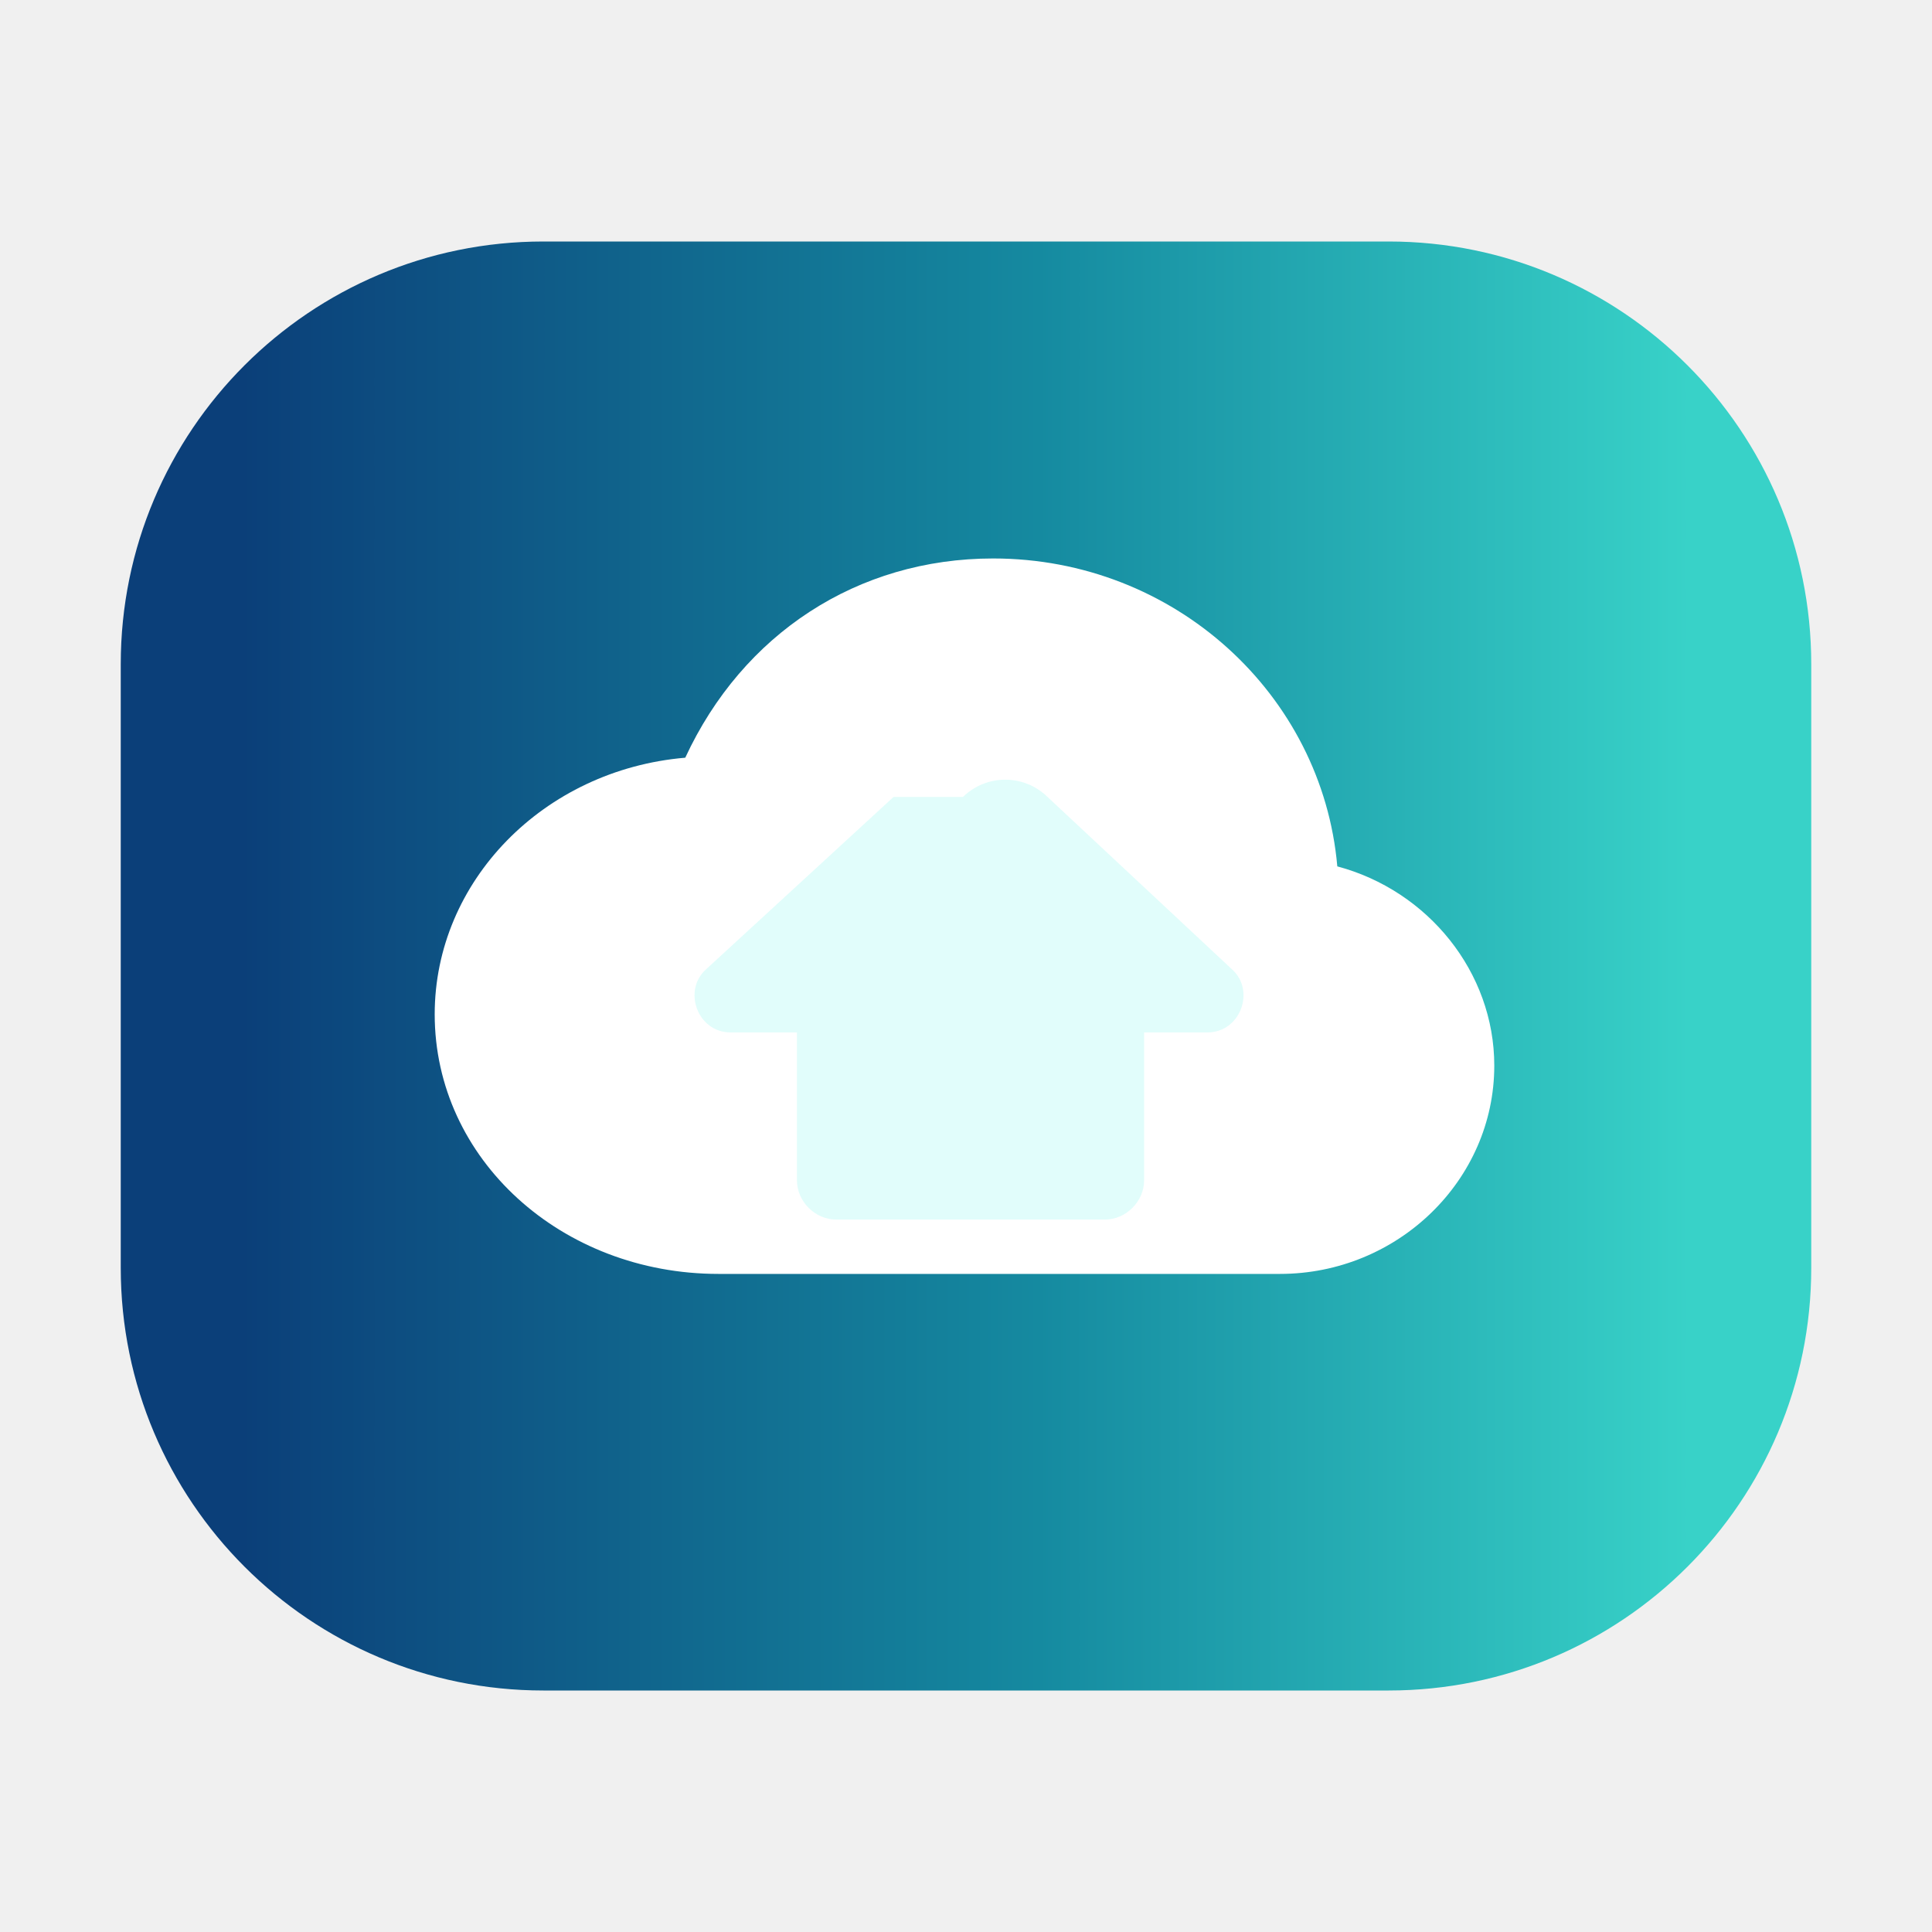
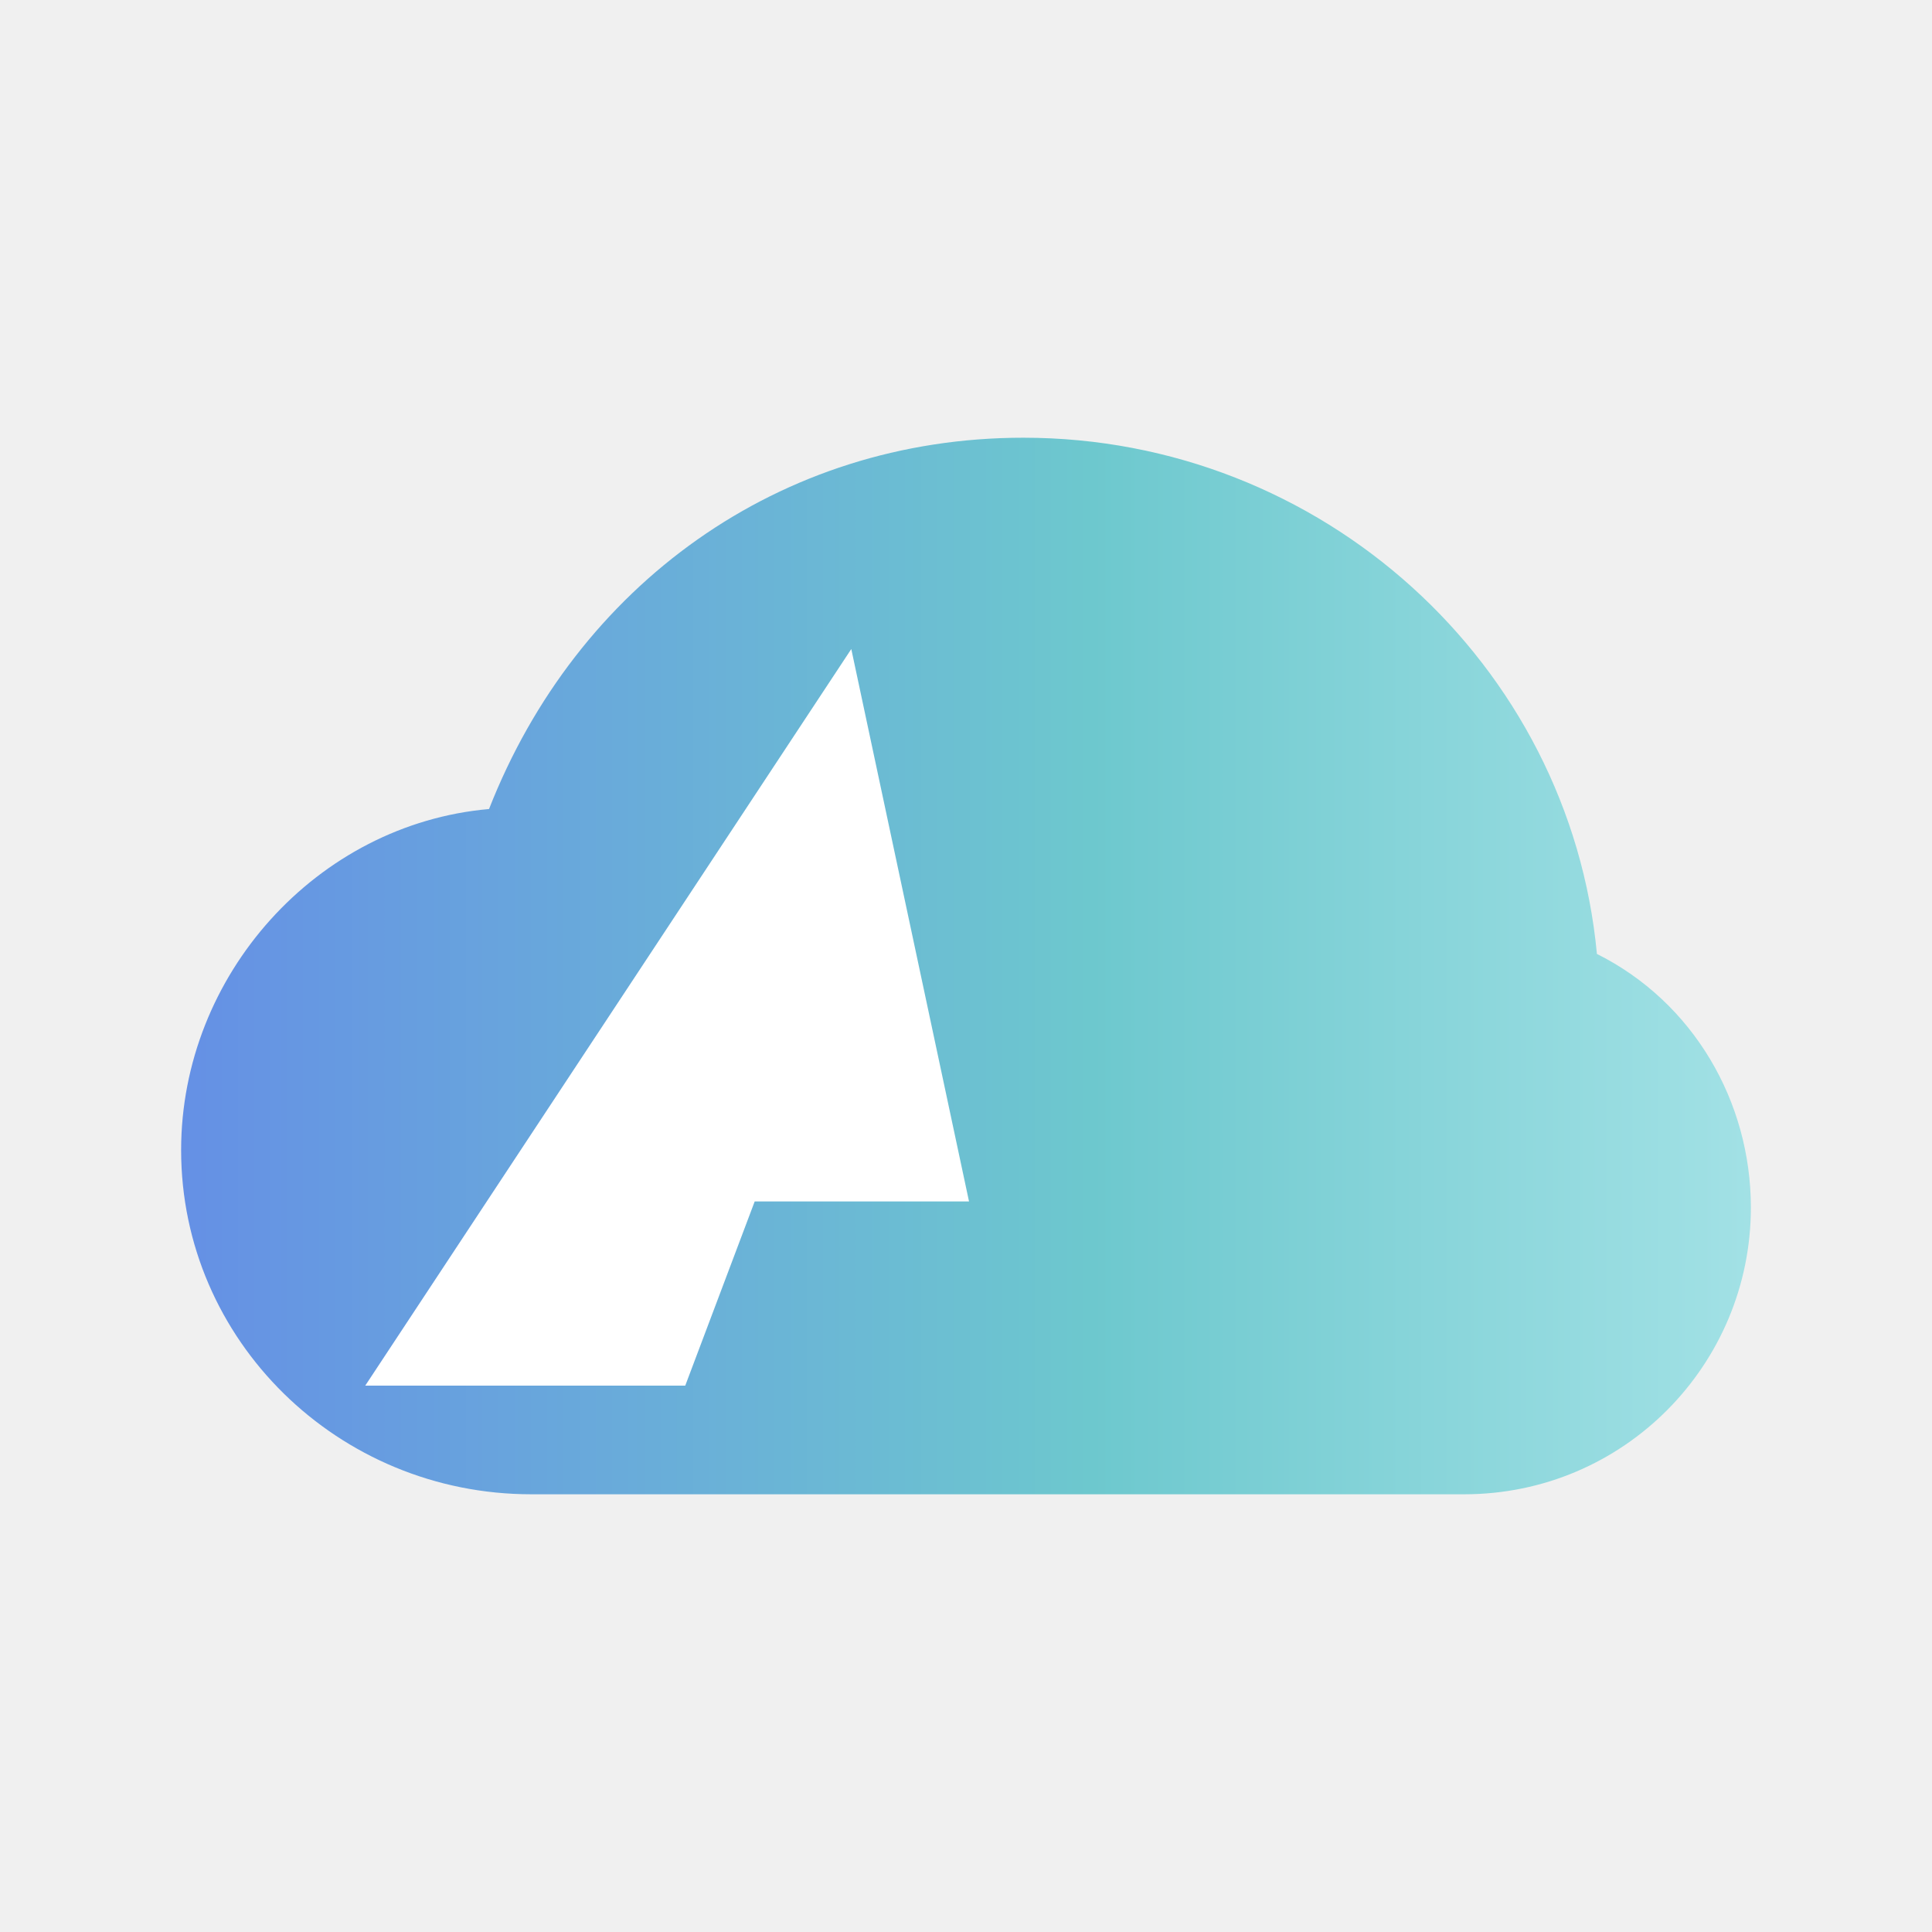
<svg xmlns="http://www.w3.org/2000/svg" viewBox="0 0 64 64" role="img" aria-label="HTGCLOUDS icon">
  <defs>
-     <linearGradient id="htgclouds-icon-gradient" x1="8" y1="32" x2="56" y2="32" gradientUnits="userSpaceOnUse">
-       <stop offset="0" stop-color="#0b3f79" />
-       <stop offset="0.55" stop-color="#158aa0" />
-       <stop offset="1" stop-color="#38d2c8" />
+     <linearGradient id="htgclouds-icon-gradient" x1="6" y1="34" x2="58" y2="34" gradientUnits="userSpaceOnUse">
+       <stop offset="0" stop-color="#6590e5" />
+       <stop offset="0.58" stop-color="#6dc8ce" />
+       <stop offset="1" stop-color="#a2e1e5" />
    </linearGradient>
  </defs>
-   <rect x="4" y="8" width="56" height="48" rx="14" fill="url(#htgclouds-icon-gradient)" />
-   <path fill="#ffffff" d="M23.8 42.2c-5.2 0-9.4-3.8-9.4-8.6 0-4.4 3.6-8.1 8.3-8.5 1.9-4.1 5.7-6.6 10.2-6.6 6 0 10.9 4.5 11.4 10.2 3 .8 5.2 3.5 5.2 6.6 0 3.8-3.2 6.9-7.1 6.9H23.8Z" />
-   <path fill="#dffdfb" d="M31.9 26.4a2 2 0 0 1 2.8 0l6.1 5.7c.8.7.3 2.1-.8 2.1h-2.1v4.9c0 .7-.6 1.3-1.3 1.3h-8.9c-.7 0-1.3-.6-1.3-1.3v-4.9h-2.2c-1.1 0-1.6-1.4-.8-2.1l6.2-5.7Z" opacity="0.95" />
+   <path fill="url(#htgclouds-icon-gradient)" d="M17.6 49.5C11.2 49.5 6 44.4 6 38.1c0-5.8 4.5-10.8 10.2-11.3 2.9-7.4 9.6-12.3 17.7-12.3 9.9 0 18.1 7.5 19 17.1C56.1 33.2 58 36.5 58 40c0 5.2-4.2 9.5-9.5 9.5H17.6Z" />
+   <path fill="#ffffff" d="M25 39.8h7.1l-3.9-18.3L12.1 45.9h10.6L25 39.8Z" />
</svg>
